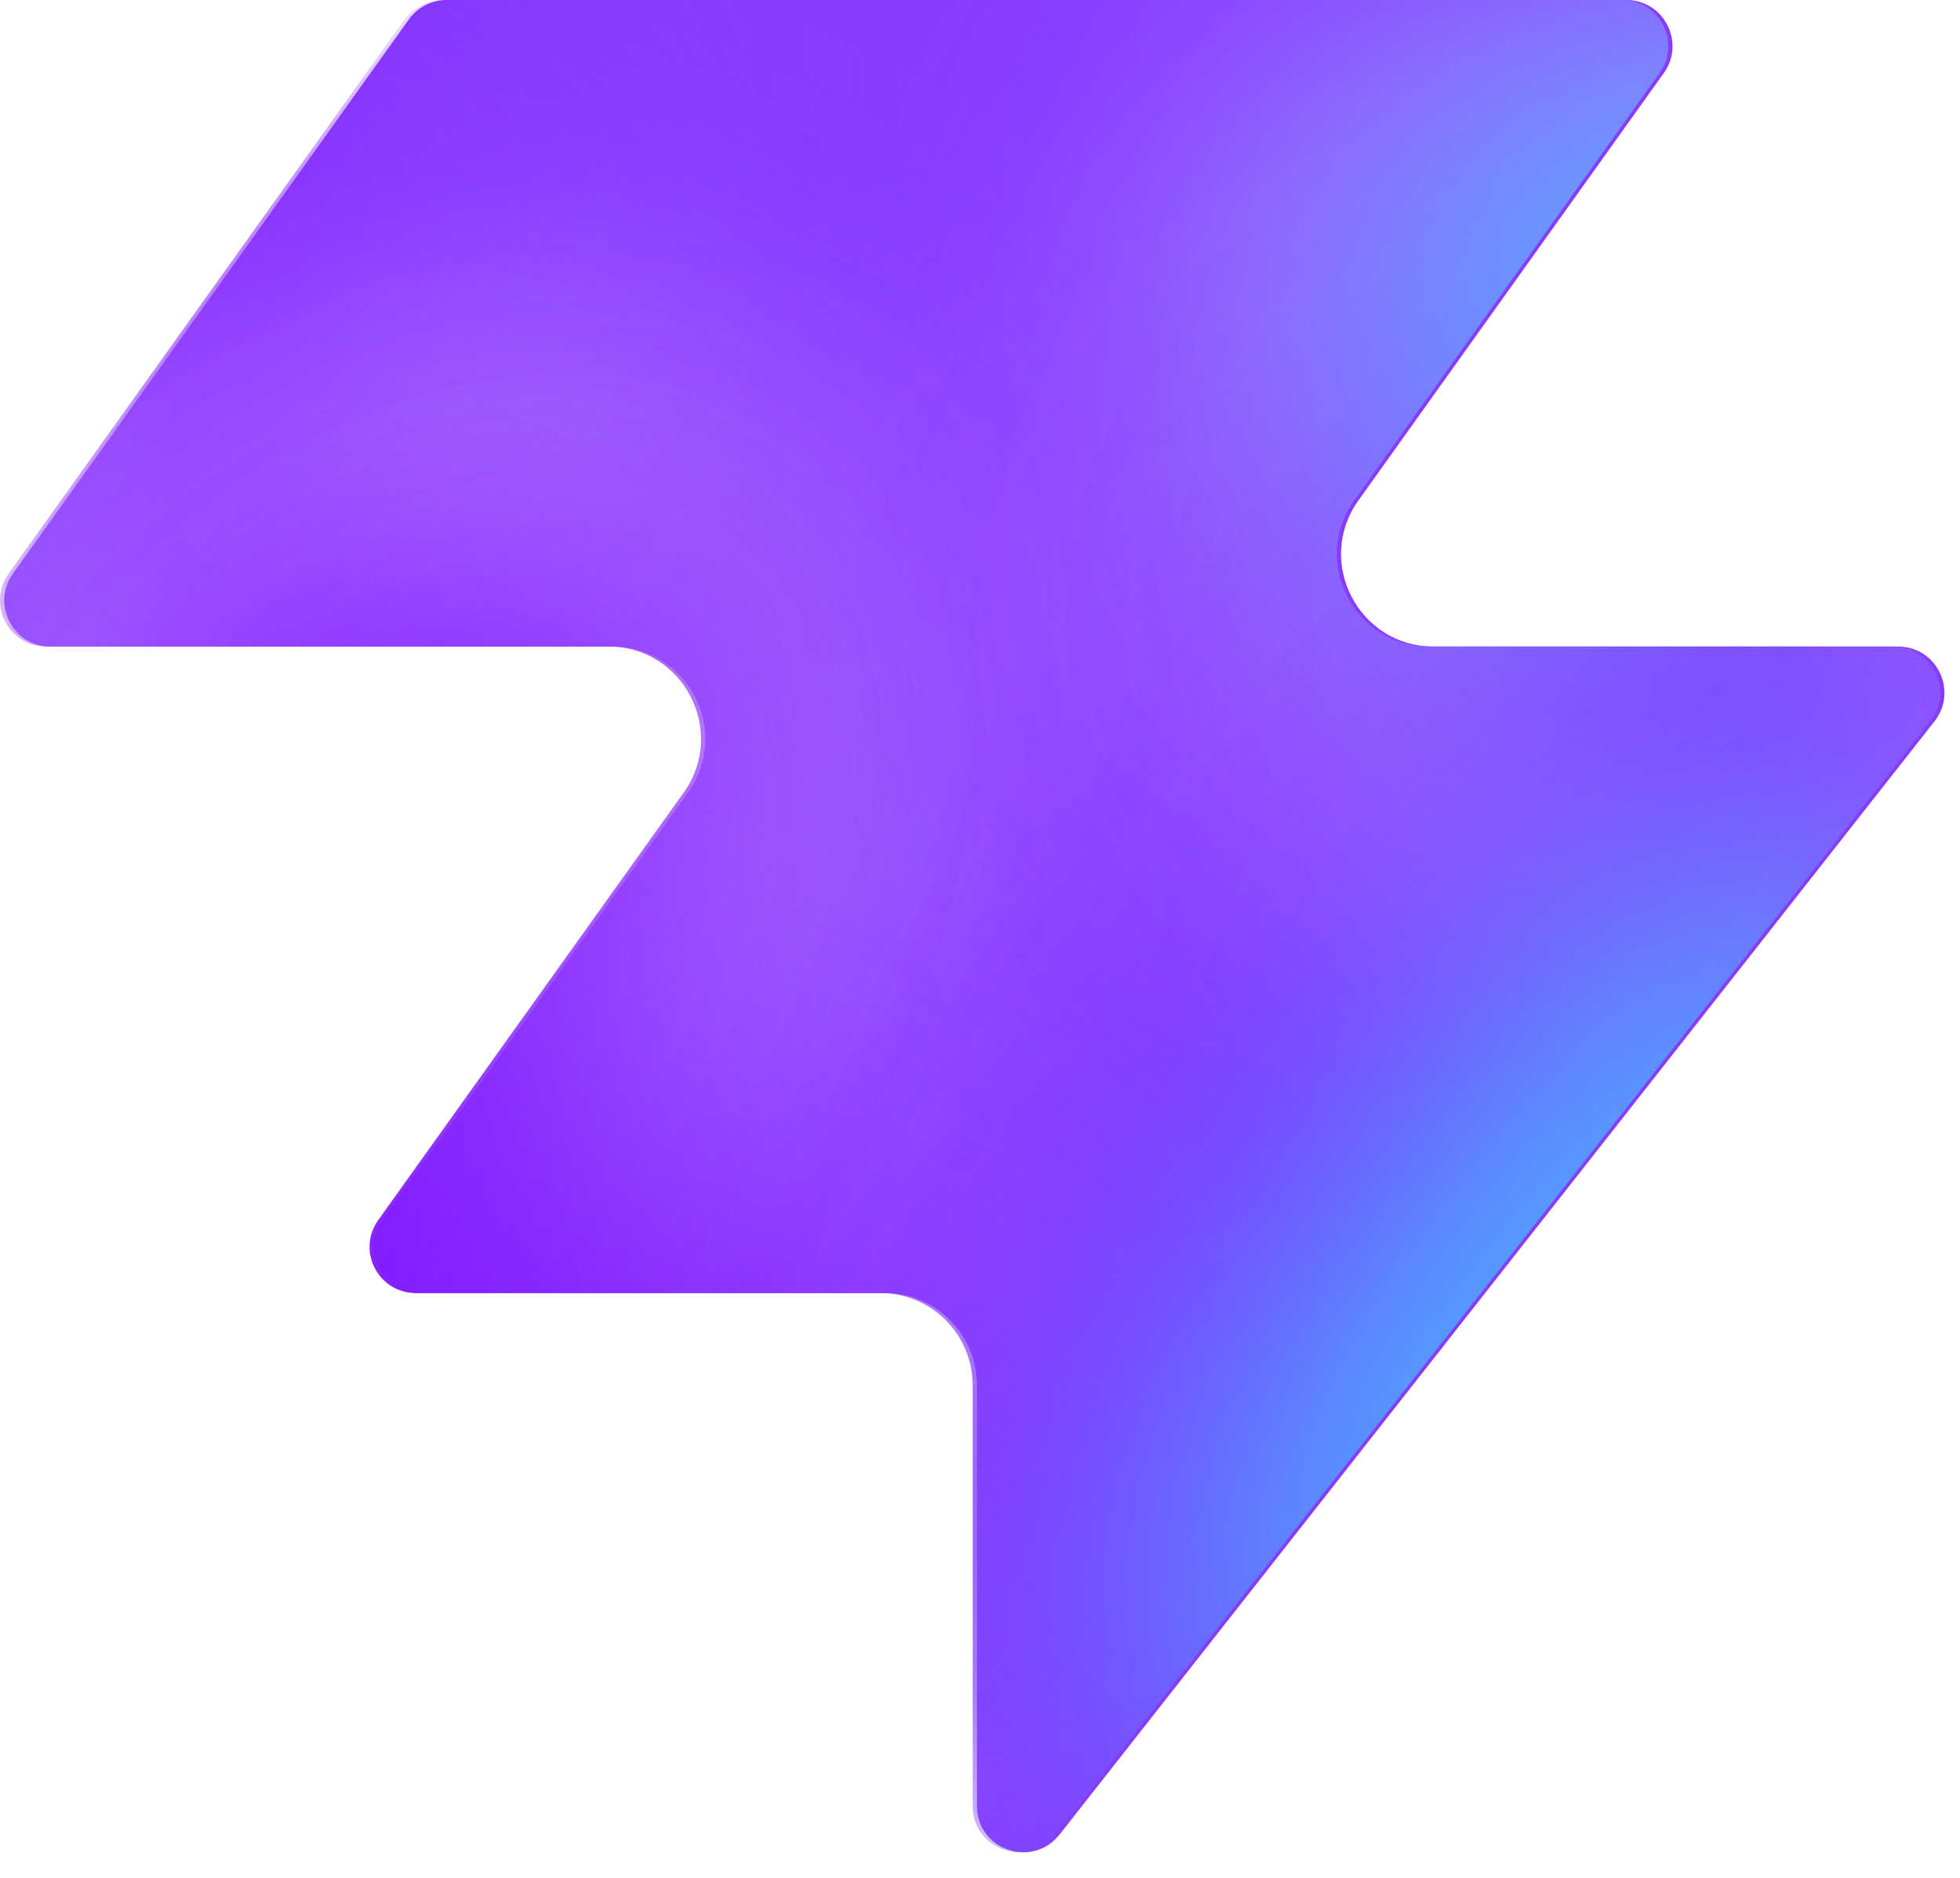
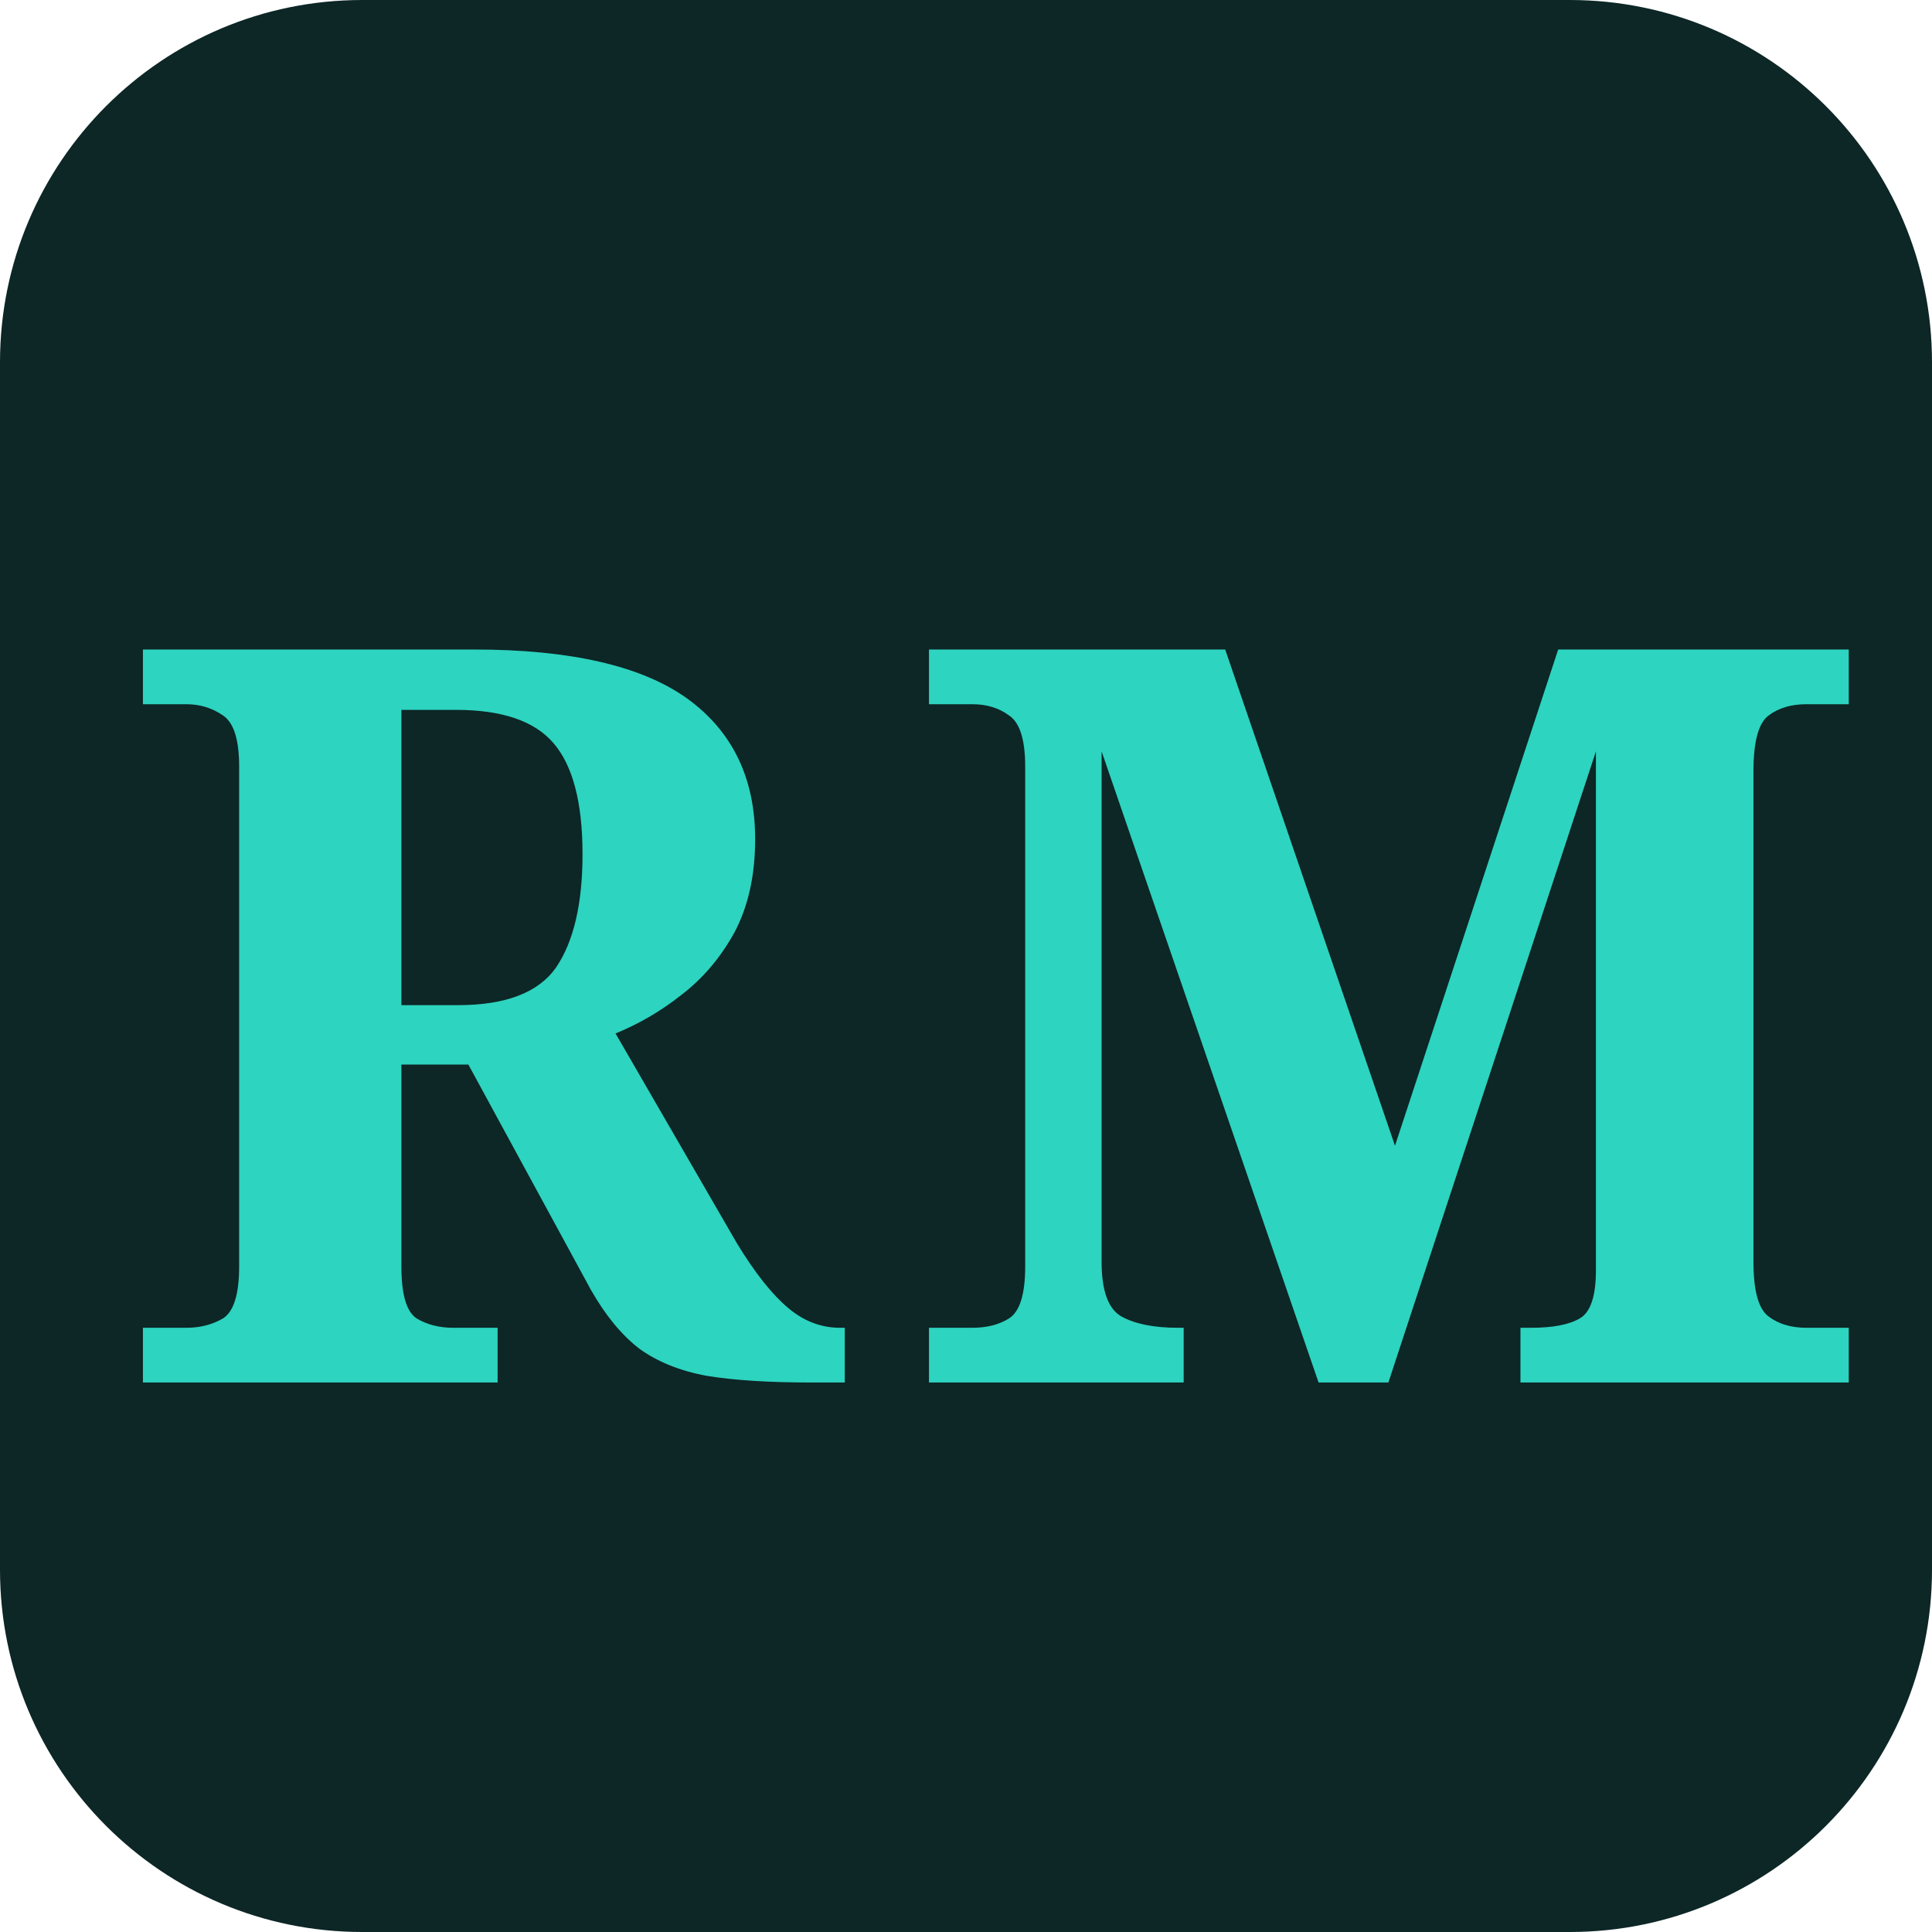
- <svg xmlns="http://www.w3.org/2000/svg" width="48" height="46" fill="none" viewBox="0 0 48 46">
-   <path fill="#863bff" d="M25.946 44.938c-.664.845-2.021.375-2.021-.698V33.937a2.26 2.26 0 0 0-2.262-2.262H10.287c-.92 0-1.456-1.04-.92-1.788l7.48-10.471c1.07-1.497 0-3.578-1.842-3.578H1.237c-.92 0-1.456-1.04-.92-1.788L10.013.474c.214-.297.556-.474.92-.474h28.894c.92 0 1.456 1.04.92 1.788l-7.48 10.471c-1.07 1.498 0 3.579 1.842 3.579h11.377c.943 0 1.473 1.088.89 1.83L25.947 44.94z" style="fill:#863bff;fill:color(display-p3 .525 .23 1);fill-opacity:1" />
-   <mask id="a" width="48" height="46" x="0" y="0" maskUnits="userSpaceOnUse" style="mask-type:alpha">
-     <path fill="#000" d="M25.842 44.938c-.664.844-2.021.375-2.021-.698V33.937a2.26 2.26 0 0 0-2.262-2.262H10.183c-.92 0-1.456-1.04-.92-1.788l7.48-10.471c1.07-1.498 0-3.579-1.842-3.579H1.133c-.92 0-1.456-1.04-.92-1.787L9.91.473c.214-.297.556-.474.92-.474h28.894c.92 0 1.456 1.04.92 1.788l-7.48 10.471c-1.07 1.498 0 3.578 1.842 3.578h11.377c.943 0 1.473 1.088.89 1.832L25.843 44.94z" style="fill:#000;fill-opacity:1" />
-   </mask>
-   <g mask="url(#a)">
-     <g filter="url(#b)">
-       <ellipse cx="5.508" cy="14.704" fill="#ede6ff" rx="5.508" ry="14.704" style="fill:#ede6ff;fill:color(display-p3 .927 .903 1);fill-opacity:1" transform="matrix(.00324 1 1 -.00324 -4.47 31.516)" />
-     </g>
-     <g filter="url(#c)">
-       <ellipse cx="10.399" cy="29.851" fill="#ede6ff" rx="10.399" ry="29.851" style="fill:#ede6ff;fill:color(display-p3 .927 .903 1);fill-opacity:1" transform="matrix(.00324 1 1 -.00324 -39.328 7.883)" />
-     </g>
-     <g filter="url(#d)">
-       <ellipse cx="5.508" cy="30.487" fill="#7e14ff" rx="5.508" ry="30.487" style="fill:#7e14ff;fill:color(display-p3 .492 .077 1);fill-opacity:1" transform="rotate(89.814 -25.913 -14.639)scale(1 -1)" />
-     </g>
-     <g filter="url(#e)">
-       <ellipse cx="5.508" cy="30.599" fill="#7e14ff" rx="5.508" ry="30.599" style="fill:#7e14ff;fill:color(display-p3 .492 .077 1);fill-opacity:1" transform="rotate(89.814 -32.644 -3.334)scale(1 -1)" />
-     </g>
-     <g filter="url(#f)">
-       <ellipse cx="5.508" cy="30.599" fill="#7e14ff" rx="5.508" ry="30.599" style="fill:#7e14ff;fill:color(display-p3 .492 .077 1);fill-opacity:1" transform="matrix(.00324 1 1 -.00324 -34.34 30.47)" />
-     </g>
-     <g filter="url(#g)">
-       <ellipse cx="14.072" cy="22.078" fill="#ede6ff" rx="14.072" ry="22.078" style="fill:#ede6ff;fill:color(display-p3 .927 .903 1);fill-opacity:1" transform="rotate(93.35 24.506 48.493)scale(-1 1)" />
-     </g>
-     <g filter="url(#h)">
-       <ellipse cx="3.47" cy="21.501" fill="#7e14ff" rx="3.47" ry="21.501" style="fill:#7e14ff;fill:color(display-p3 .492 .077 1);fill-opacity:1" transform="rotate(89.009 28.708 47.59)scale(-1 1)" />
-     </g>
-     <g filter="url(#i)">
-       <ellipse cx="3.47" cy="21.501" fill="#7e14ff" rx="3.47" ry="21.501" style="fill:#7e14ff;fill:color(display-p3 .492 .077 1);fill-opacity:1" transform="rotate(89.009 28.708 47.59)scale(-1 1)" />
-     </g>
-     <g filter="url(#j)">
-       <ellipse cx=".387" cy="8.972" fill="#7e14ff" rx="4.407" ry="29.108" style="fill:#7e14ff;fill:color(display-p3 .492 .077 1);fill-opacity:1" transform="rotate(39.51 .387 8.972)" />
-     </g>
-     <g filter="url(#k)">
-       <ellipse cx="47.523" cy="-6.092" fill="#7e14ff" rx="4.407" ry="29.108" style="fill:#7e14ff;fill:color(display-p3 .492 .077 1);fill-opacity:1" transform="rotate(37.892 47.523 -6.092)" />
-     </g>
-     <g filter="url(#l)">
-       <ellipse cx="41.412" cy="6.333" fill="#47bfff" rx="5.971" ry="9.665" style="fill:#47bfff;fill:color(display-p3 .28 .748 1);fill-opacity:1" transform="rotate(37.892 41.412 6.333)" />
-     </g>
-     <g filter="url(#m)">
-       <ellipse cx="-1.879" cy="38.332" fill="#7e14ff" rx="4.407" ry="29.108" style="fill:#7e14ff;fill:color(display-p3 .492 .077 1);fill-opacity:1" transform="rotate(37.892 -1.88 38.332)" />
-     </g>
-     <g filter="url(#n)">
-       <ellipse cx="-1.879" cy="38.332" fill="#7e14ff" rx="4.407" ry="29.108" style="fill:#7e14ff;fill:color(display-p3 .492 .077 1);fill-opacity:1" transform="rotate(37.892 -1.88 38.332)" />
-     </g>
-     <g filter="url(#o)">
-       <ellipse cx="35.651" cy="29.907" fill="#7e14ff" rx="4.407" ry="29.108" style="fill:#7e14ff;fill:color(display-p3 .492 .077 1);fill-opacity:1" transform="rotate(37.892 35.651 29.907)" />
-     </g>
-     <g filter="url(#p)">
-       <ellipse cx="38.418" cy="32.4" fill="#47bfff" rx="5.971" ry="15.297" style="fill:#47bfff;fill:color(display-p3 .28 .748 1);fill-opacity:1" transform="rotate(37.892 38.418 32.4)" />
-     </g>
-   </g>
-   <defs>
-     <filter id="b" width="60.045" height="41.654" x="-19.77" y="16.149" color-interpolation-filters="sRGB" filterUnits="userSpaceOnUse">
-       <feFlood flood-opacity="0" result="BackgroundImageFix" />
-       <feBlend in="SourceGraphic" in2="BackgroundImageFix" result="shape" />
-       <feGaussianBlur result="effect1_foregroundBlur_2002_17158" stdDeviation="7.659" />
-     </filter>
-     <filter id="c" width="90.34" height="51.437" x="-54.613" y="-7.533" color-interpolation-filters="sRGB" filterUnits="userSpaceOnUse">
-       <feFlood flood-opacity="0" result="BackgroundImageFix" />
-       <feBlend in="SourceGraphic" in2="BackgroundImageFix" result="shape" />
-       <feGaussianBlur result="effect1_foregroundBlur_2002_17158" stdDeviation="7.659" />
-     </filter>
-     <filter id="d" width="79.355" height="29.4" x="-49.64" y="2.03" color-interpolation-filters="sRGB" filterUnits="userSpaceOnUse">
-       <feFlood flood-opacity="0" result="BackgroundImageFix" />
-       <feBlend in="SourceGraphic" in2="BackgroundImageFix" result="shape" />
-       <feGaussianBlur result="effect1_foregroundBlur_2002_17158" stdDeviation="4.596" />
-     </filter>
-     <filter id="e" width="79.579" height="29.4" x="-45.045" y="20.029" color-interpolation-filters="sRGB" filterUnits="userSpaceOnUse">
-       <feFlood flood-opacity="0" result="BackgroundImageFix" />
-       <feBlend in="SourceGraphic" in2="BackgroundImageFix" result="shape" />
-       <feGaussianBlur result="effect1_foregroundBlur_2002_17158" stdDeviation="4.596" />
-     </filter>
-     <filter id="f" width="79.579" height="29.4" x="-43.513" y="21.178" color-interpolation-filters="sRGB" filterUnits="userSpaceOnUse">
-       <feFlood flood-opacity="0" result="BackgroundImageFix" />
-       <feBlend in="SourceGraphic" in2="BackgroundImageFix" result="shape" />
-       <feGaussianBlur result="effect1_foregroundBlur_2002_17158" stdDeviation="4.596" />
-     </filter>
-     <filter id="g" width="74.749" height="58.852" x="15.756" y="-17.901" color-interpolation-filters="sRGB" filterUnits="userSpaceOnUse">
-       <feFlood flood-opacity="0" result="BackgroundImageFix" />
-       <feBlend in="SourceGraphic" in2="BackgroundImageFix" result="shape" />
-       <feGaussianBlur result="effect1_foregroundBlur_2002_17158" stdDeviation="7.659" />
-     </filter>
-     <filter id="h" width="61.377" height="25.362" x="23.548" y="2.284" color-interpolation-filters="sRGB" filterUnits="userSpaceOnUse">
-       <feFlood flood-opacity="0" result="BackgroundImageFix" />
-       <feBlend in="SourceGraphic" in2="BackgroundImageFix" result="shape" />
-       <feGaussianBlur result="effect1_foregroundBlur_2002_17158" stdDeviation="4.596" />
-     </filter>
-     <filter id="i" width="61.377" height="25.362" x="23.548" y="2.284" color-interpolation-filters="sRGB" filterUnits="userSpaceOnUse">
-       <feFlood flood-opacity="0" result="BackgroundImageFix" />
-       <feBlend in="SourceGraphic" in2="BackgroundImageFix" result="shape" />
-       <feGaussianBlur result="effect1_foregroundBlur_2002_17158" stdDeviation="4.596" />
-     </filter>
-     <filter id="j" width="56.045" height="63.649" x="-27.636" y="-22.853" color-interpolation-filters="sRGB" filterUnits="userSpaceOnUse">
-       <feFlood flood-opacity="0" result="BackgroundImageFix" />
-       <feBlend in="SourceGraphic" in2="BackgroundImageFix" result="shape" />
-       <feGaussianBlur result="effect1_foregroundBlur_2002_17158" stdDeviation="4.596" />
-     </filter>
-     <filter id="k" width="54.814" height="64.646" x="20.116" y="-38.415" color-interpolation-filters="sRGB" filterUnits="userSpaceOnUse">
-       <feFlood flood-opacity="0" result="BackgroundImageFix" />
-       <feBlend in="SourceGraphic" in2="BackgroundImageFix" result="shape" />
-       <feGaussianBlur result="effect1_foregroundBlur_2002_17158" stdDeviation="4.596" />
-     </filter>
-     <filter id="l" width="33.541" height="35.313" x="24.641" y="-11.323" color-interpolation-filters="sRGB" filterUnits="userSpaceOnUse">
-       <feFlood flood-opacity="0" result="BackgroundImageFix" />
-       <feBlend in="SourceGraphic" in2="BackgroundImageFix" result="shape" />
-       <feGaussianBlur result="effect1_foregroundBlur_2002_17158" stdDeviation="4.596" />
-     </filter>
-     <filter id="m" width="54.814" height="64.646" x="-29.286" y="6.009" color-interpolation-filters="sRGB" filterUnits="userSpaceOnUse">
-       <feFlood flood-opacity="0" result="BackgroundImageFix" />
-       <feBlend in="SourceGraphic" in2="BackgroundImageFix" result="shape" />
-       <feGaussianBlur result="effect1_foregroundBlur_2002_17158" stdDeviation="4.596" />
-     </filter>
-     <filter id="n" width="54.814" height="64.646" x="-29.286" y="6.009" color-interpolation-filters="sRGB" filterUnits="userSpaceOnUse">
-       <feFlood flood-opacity="0" result="BackgroundImageFix" />
-       <feBlend in="SourceGraphic" in2="BackgroundImageFix" result="shape" />
-       <feGaussianBlur result="effect1_foregroundBlur_2002_17158" stdDeviation="4.596" />
-     </filter>
-     <filter id="o" width="54.814" height="64.646" x="8.244" y="-2.416" color-interpolation-filters="sRGB" filterUnits="userSpaceOnUse">
-       <feFlood flood-opacity="0" result="BackgroundImageFix" />
-       <feBlend in="SourceGraphic" in2="BackgroundImageFix" result="shape" />
-       <feGaussianBlur result="effect1_foregroundBlur_2002_17158" stdDeviation="4.596" />
-     </filter>
-     <filter id="p" width="39.409" height="43.623" x="18.713" y="10.588" color-interpolation-filters="sRGB" filterUnits="userSpaceOnUse">
-       <feFlood flood-opacity="0" result="BackgroundImageFix" />
-       <feBlend in="SourceGraphic" in2="BackgroundImageFix" result="shape" />
-       <feGaussianBlur result="effect1_foregroundBlur_2002_17158" stdDeviation="4.596" />
-     </filter>
-   </defs>
+ <svg xmlns="http://www.w3.org/2000/svg" width="32" height="32" fill="none" viewBox="0 0 32 32">
+   <rect width="32" height="32" rx="6" fill="#0d2626" />
+   <text x="16.5" y="17" text-anchor="middle" dominant-baseline="middle" font-family="'Roboto Slab', serif" font-size="17" font-weight="700" letter-spacing="1" fill="#2dd4bf">RM</text>
</svg>
